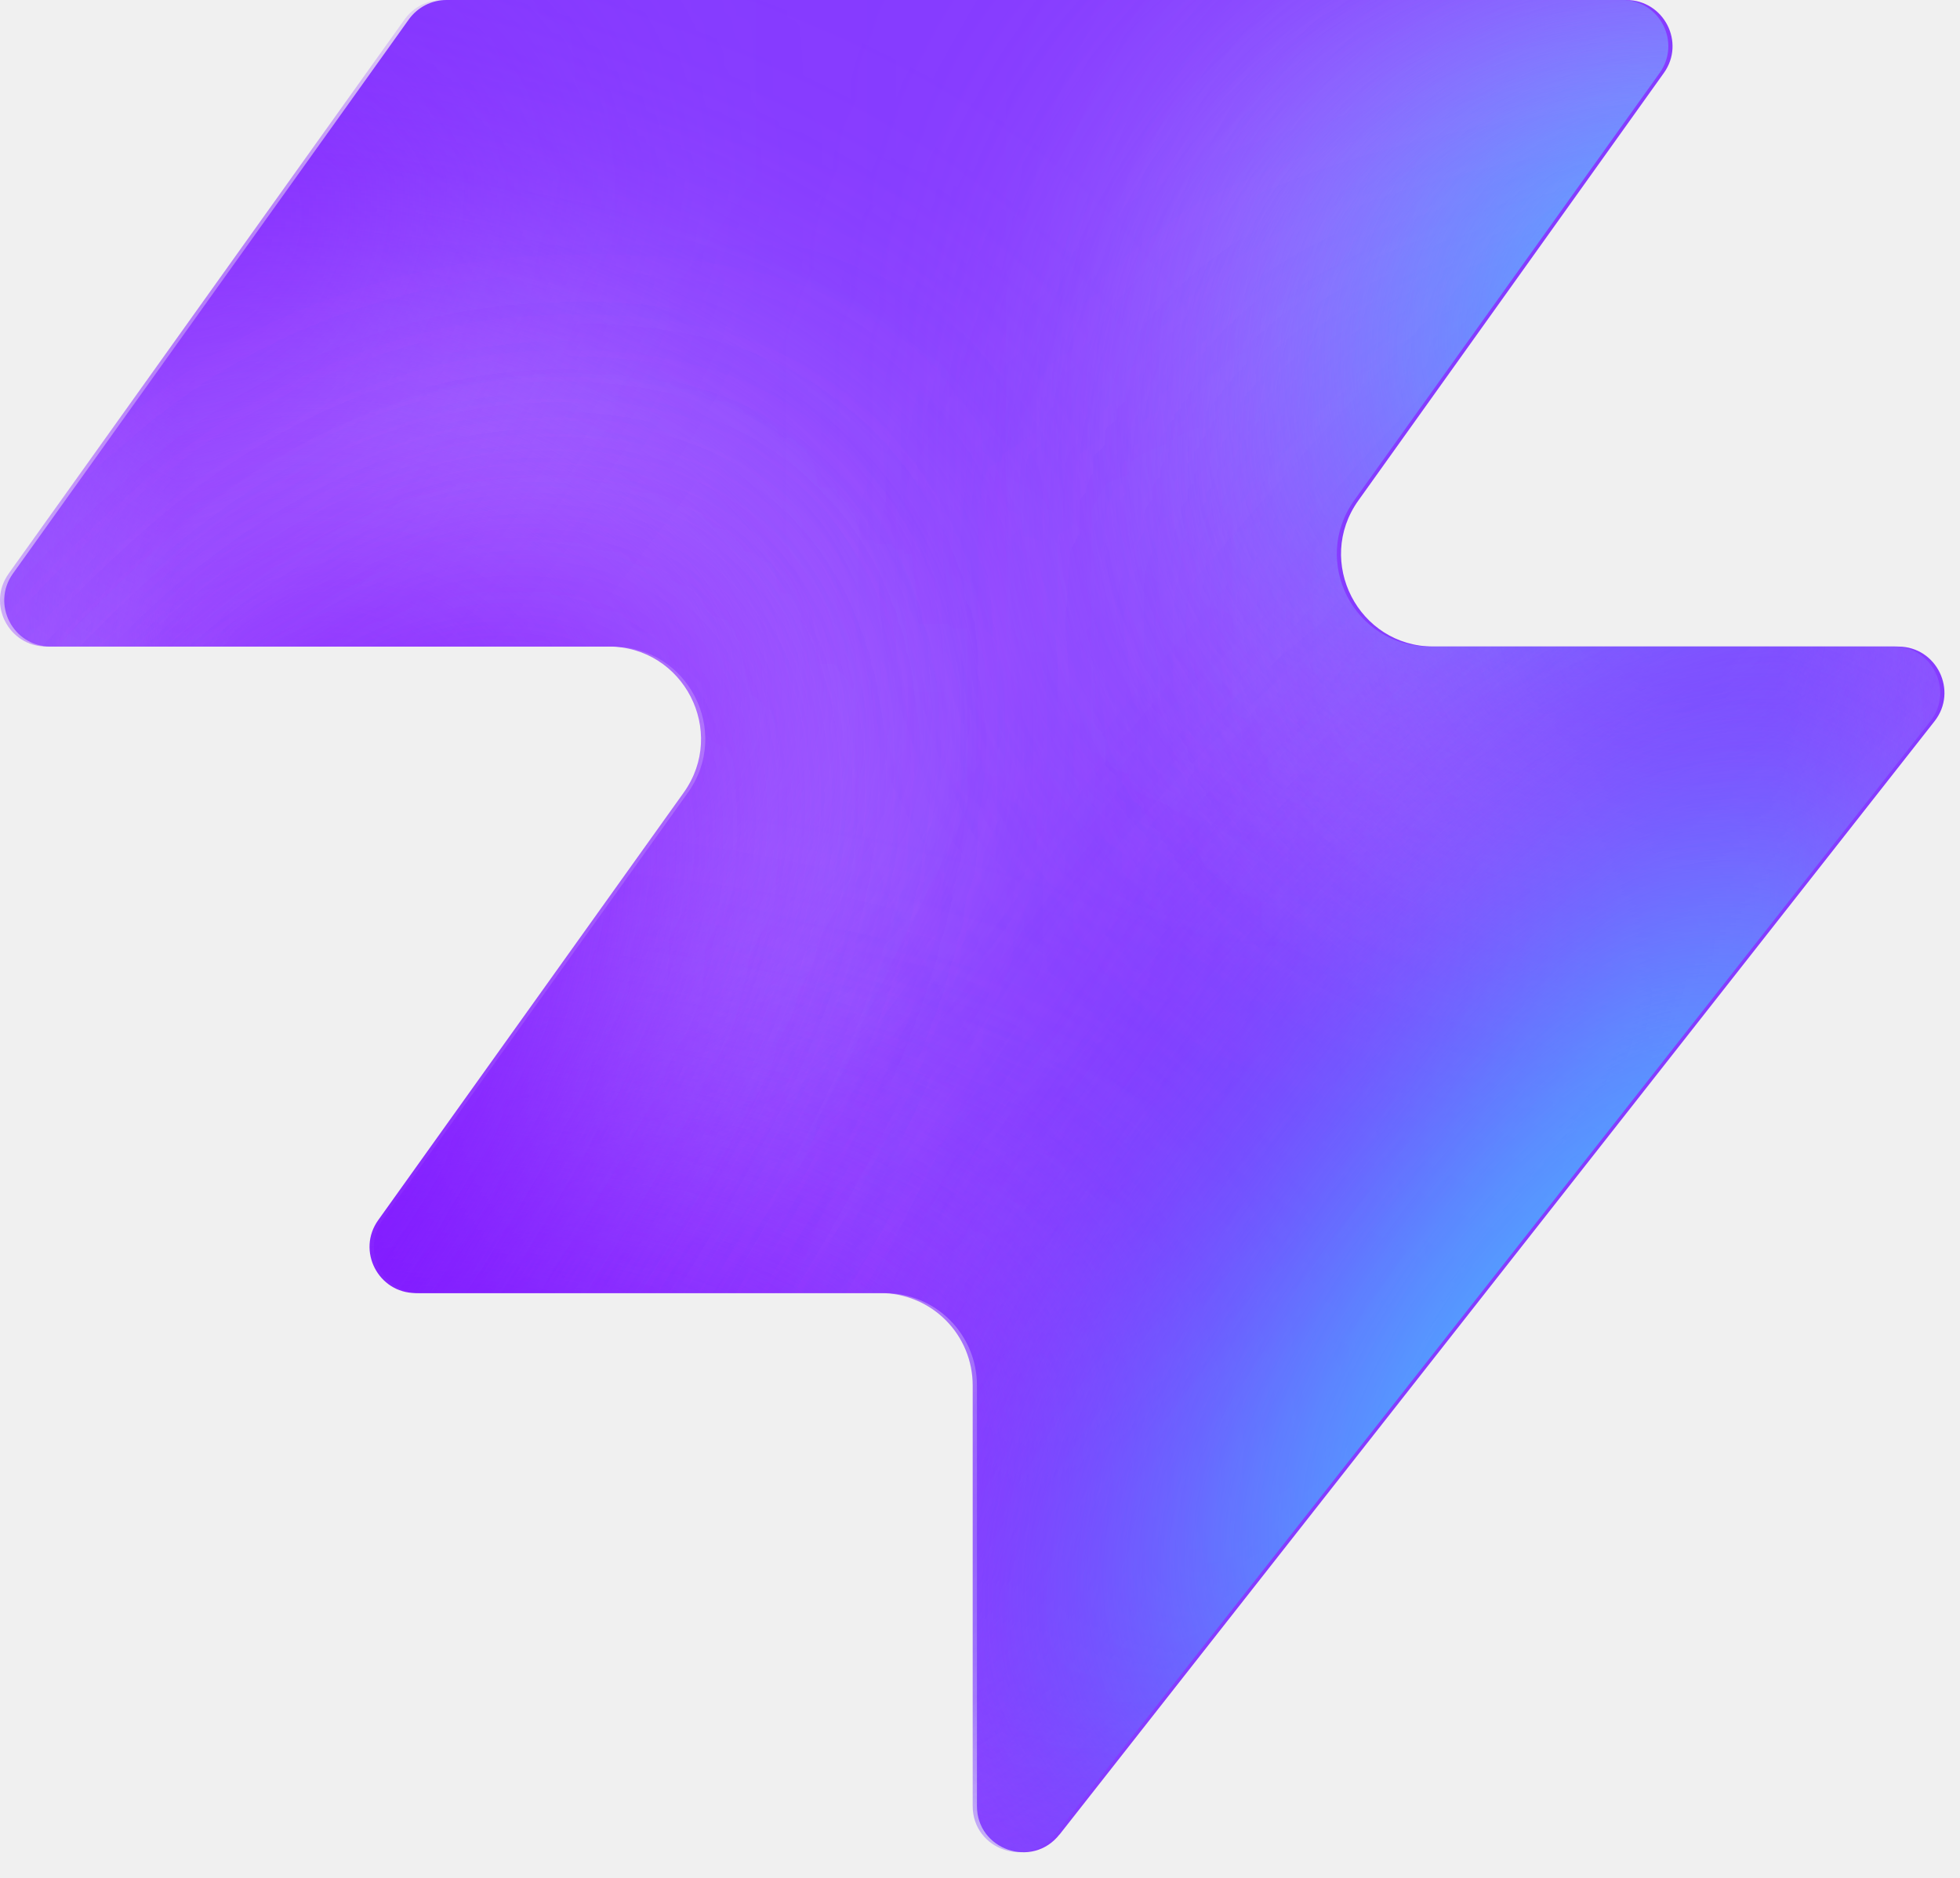
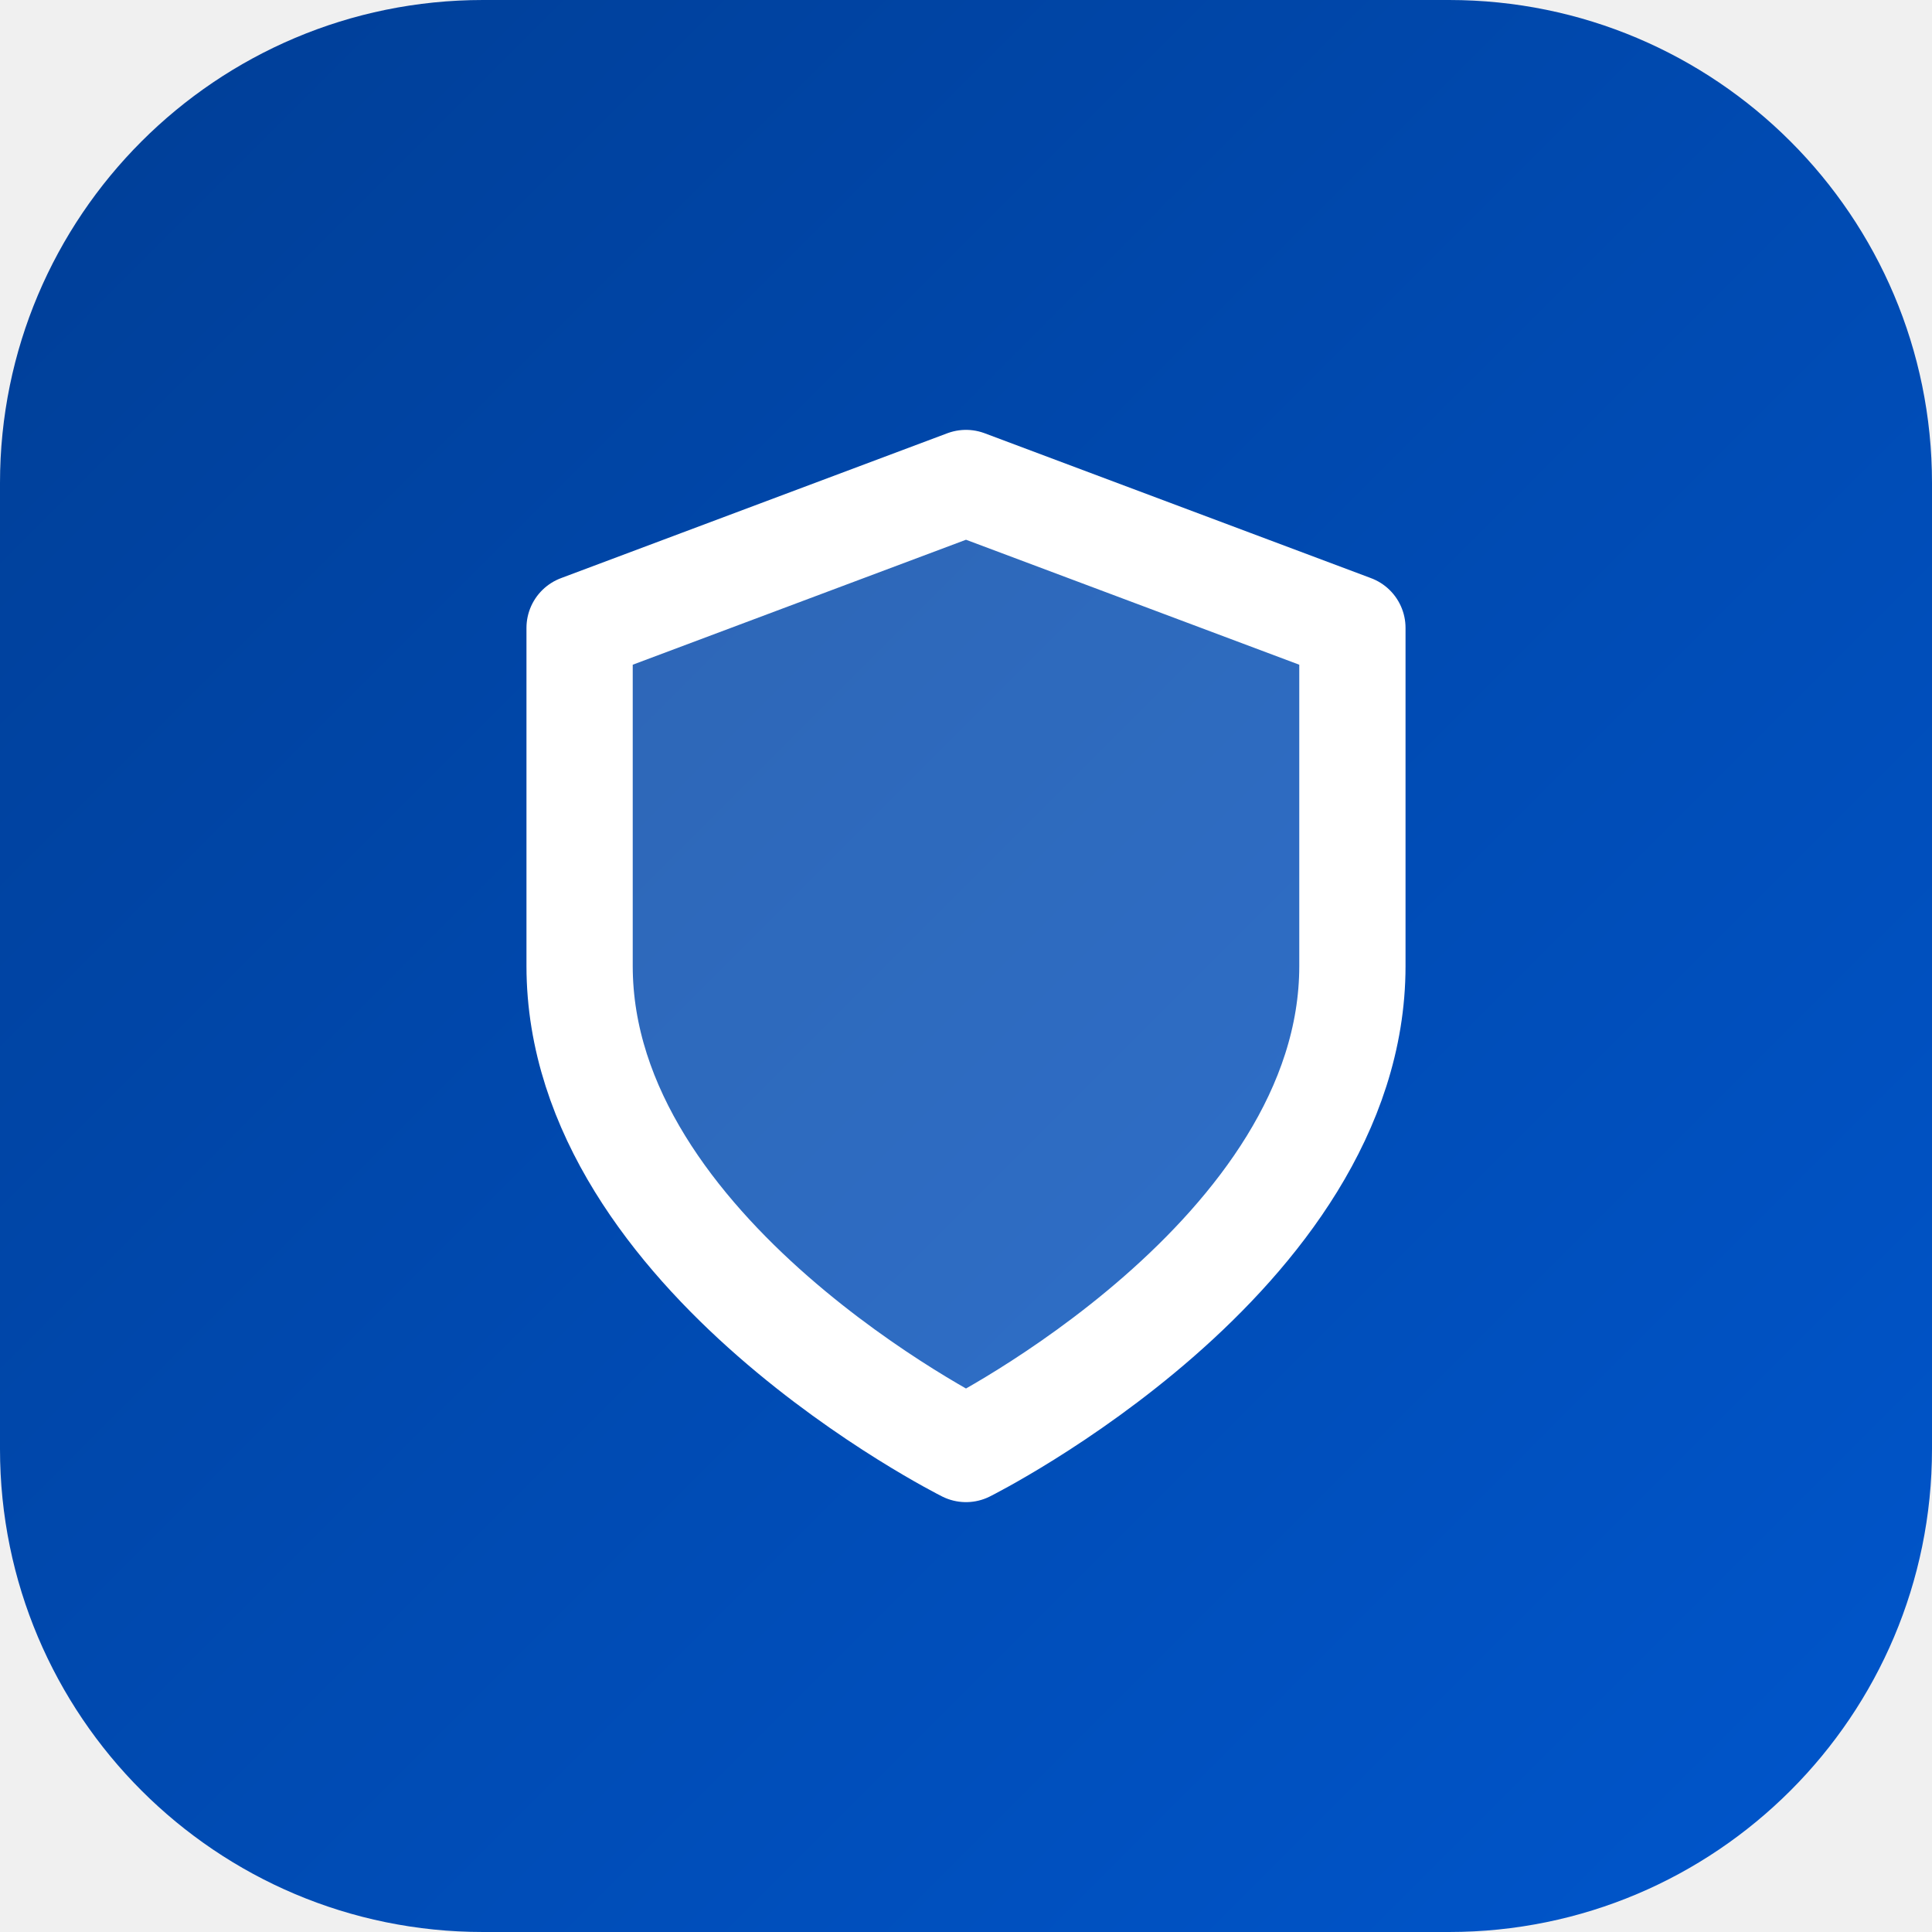
- <svg xmlns="http://www.w3.org/2000/svg" width="48" height="46" fill="none" viewBox="0 0 48 46">
-   <path fill="#863bff" d="M25.946 44.938c-.664.845-2.021.375-2.021-.698V33.937a2.26 2.26 0 0 0-2.262-2.262H10.287c-.92 0-1.456-1.04-.92-1.788l7.48-10.471c1.07-1.497 0-3.578-1.842-3.578H1.237c-.92 0-1.456-1.04-.92-1.788L10.013.474c.214-.297.556-.474.92-.474h28.894c.92 0 1.456 1.04.92 1.788l-7.48 10.471c-1.07 1.498 0 3.579 1.842 3.579h11.377c.943 0 1.473 1.088.89 1.83L25.947 44.94z" style="fill:#863bff;fill:color(display-p3 .525 .23 1);fill-opacity:1" />
-   <mask id="a" width="48" height="46" x="0" y="0" maskUnits="userSpaceOnUse" style="mask-type:alpha">
-     <path fill="#000" d="M25.842 44.938c-.664.844-2.021.375-2.021-.698V33.937a2.26 2.26 0 0 0-2.262-2.262H10.183c-.92 0-1.456-1.04-.92-1.788l7.48-10.471c1.07-1.498 0-3.579-1.842-3.579H1.133c-.92 0-1.456-1.04-.92-1.787L9.91.473c.214-.297.556-.474.92-.474h28.894c.92 0 1.456 1.04.92 1.788l-7.48 10.471c-1.07 1.498 0 3.578 1.842 3.578h11.377c.943 0 1.473 1.088.89 1.832L25.843 44.94z" style="fill:#000;fill-opacity:1" />
-   </mask>
-   <g mask="url(#a)">
-     <g filter="url(#b)">
-       <ellipse cx="5.508" cy="14.704" fill="#ede6ff" rx="5.508" ry="14.704" style="fill:#ede6ff;fill:color(display-p3 .927 .903 1);fill-opacity:1" transform="matrix(.00324 1 1 -.00324 -4.47 31.516)" />
-     </g>
-     <g filter="url(#c)">
-       <ellipse cx="10.399" cy="29.851" fill="#ede6ff" rx="10.399" ry="29.851" style="fill:#ede6ff;fill:color(display-p3 .927 .903 1);fill-opacity:1" transform="matrix(.00324 1 1 -.00324 -39.328 7.883)" />
-     </g>
-     <g filter="url(#d)">
-       <ellipse cx="5.508" cy="30.487" fill="#7e14ff" rx="5.508" ry="30.487" style="fill:#7e14ff;fill:color(display-p3 .492 .077 1);fill-opacity:1" transform="rotate(89.814 -25.913 -14.639)scale(1 -1)" />
-     </g>
-     <g filter="url(#e)">
-       <ellipse cx="5.508" cy="30.599" fill="#7e14ff" rx="5.508" ry="30.599" style="fill:#7e14ff;fill:color(display-p3 .492 .077 1);fill-opacity:1" transform="rotate(89.814 -32.644 -3.334)scale(1 -1)" />
-     </g>
-     <g filter="url(#f)">
-       <ellipse cx="5.508" cy="30.599" fill="#7e14ff" rx="5.508" ry="30.599" style="fill:#7e14ff;fill:color(display-p3 .492 .077 1);fill-opacity:1" transform="matrix(.00324 1 1 -.00324 -34.34 30.47)" />
-     </g>
-     <g filter="url(#g)">
-       <ellipse cx="14.072" cy="22.078" fill="#ede6ff" rx="14.072" ry="22.078" style="fill:#ede6ff;fill:color(display-p3 .927 .903 1);fill-opacity:1" transform="rotate(93.35 24.506 48.493)scale(-1 1)" />
-     </g>
-     <g filter="url(#h)">
-       <ellipse cx="3.47" cy="21.501" fill="#7e14ff" rx="3.47" ry="21.501" style="fill:#7e14ff;fill:color(display-p3 .492 .077 1);fill-opacity:1" transform="rotate(89.009 28.708 47.59)scale(-1 1)" />
-     </g>
-     <g filter="url(#i)">
-       <ellipse cx="3.47" cy="21.501" fill="#7e14ff" rx="3.47" ry="21.501" style="fill:#7e14ff;fill:color(display-p3 .492 .077 1);fill-opacity:1" transform="rotate(89.009 28.708 47.59)scale(-1 1)" />
-     </g>
-     <g filter="url(#j)">
-       <ellipse cx=".387" cy="8.972" fill="#7e14ff" rx="4.407" ry="29.108" style="fill:#7e14ff;fill:color(display-p3 .492 .077 1);fill-opacity:1" transform="rotate(39.51 .387 8.972)" />
-     </g>
-     <g filter="url(#k)">
-       <ellipse cx="47.523" cy="-6.092" fill="#7e14ff" rx="4.407" ry="29.108" style="fill:#7e14ff;fill:color(display-p3 .492 .077 1);fill-opacity:1" transform="rotate(37.892 47.523 -6.092)" />
-     </g>
-     <g filter="url(#l)">
-       <ellipse cx="41.412" cy="6.333" fill="#47bfff" rx="5.971" ry="9.665" style="fill:#47bfff;fill:color(display-p3 .28 .748 1);fill-opacity:1" transform="rotate(37.892 41.412 6.333)" />
-     </g>
-     <g filter="url(#m)">
-       <ellipse cx="-1.879" cy="38.332" fill="#7e14ff" rx="4.407" ry="29.108" style="fill:#7e14ff;fill:color(display-p3 .492 .077 1);fill-opacity:1" transform="rotate(37.892 -1.88 38.332)" />
-     </g>
-     <g filter="url(#n)">
-       <ellipse cx="-1.879" cy="38.332" fill="#7e14ff" rx="4.407" ry="29.108" style="fill:#7e14ff;fill:color(display-p3 .492 .077 1);fill-opacity:1" transform="rotate(37.892 -1.88 38.332)" />
-     </g>
-     <g filter="url(#o)">
-       <ellipse cx="35.651" cy="29.907" fill="#7e14ff" rx="4.407" ry="29.108" style="fill:#7e14ff;fill:color(display-p3 .492 .077 1);fill-opacity:1" transform="rotate(37.892 35.651 29.907)" />
-     </g>
-     <g filter="url(#p)">
-       <ellipse cx="38.418" cy="32.4" fill="#47bfff" rx="5.971" ry="15.297" style="fill:#47bfff;fill:color(display-p3 .28 .748 1);fill-opacity:1" transform="rotate(37.892 38.418 32.4)" />
-     </g>
+ <svg xmlns="http://www.w3.org/2000/svg" viewBox="0 0 64 64" fill="none">
+   <defs>
+     <linearGradient id="fhastBrandGrad" x1="0" y1="0" x2="64" y2="64" gradientUnits="userSpaceOnUse">
+       <stop offset="0%" stop-color="#003e96" />
+       <stop offset="100%" stop-color="#0056cc" />
+     </linearGradient>
+   </defs>
+   <rect width="64" height="64" rx="16" fill="url(#fhastBrandGrad)" />
+   <g transform="translate(12.8, 12.8) scale(1.6)">
+     <path d="M12 22s8-4 8-10V5l-8-3-8 3v7c0 6 8 10 8 10z" fill="rgba(255, 255, 255, 0.18)" stroke="#ffffff" stroke-width="2.2" stroke-linecap="round" stroke-linejoin="round" />
  </g>
-   <defs>
-     <filter id="b" width="60.045" height="41.654" x="-19.77" y="16.149" color-interpolation-filters="sRGB" filterUnits="userSpaceOnUse">
-       <feFlood flood-opacity="0" result="BackgroundImageFix" />
-       <feBlend in="SourceGraphic" in2="BackgroundImageFix" result="shape" />
-       <feGaussianBlur result="effect1_foregroundBlur_2002_17158" stdDeviation="7.659" />
-     </filter>
-     <filter id="c" width="90.34" height="51.437" x="-54.613" y="-7.533" color-interpolation-filters="sRGB" filterUnits="userSpaceOnUse">
-       <feFlood flood-opacity="0" result="BackgroundImageFix" />
-       <feBlend in="SourceGraphic" in2="BackgroundImageFix" result="shape" />
-       <feGaussianBlur result="effect1_foregroundBlur_2002_17158" stdDeviation="7.659" />
-     </filter>
-     <filter id="d" width="79.355" height="29.4" x="-49.64" y="2.03" color-interpolation-filters="sRGB" filterUnits="userSpaceOnUse">
-       <feFlood flood-opacity="0" result="BackgroundImageFix" />
-       <feBlend in="SourceGraphic" in2="BackgroundImageFix" result="shape" />
-       <feGaussianBlur result="effect1_foregroundBlur_2002_17158" stdDeviation="4.596" />
-     </filter>
-     <filter id="e" width="79.579" height="29.4" x="-45.045" y="20.029" color-interpolation-filters="sRGB" filterUnits="userSpaceOnUse">
-       <feFlood flood-opacity="0" result="BackgroundImageFix" />
-       <feBlend in="SourceGraphic" in2="BackgroundImageFix" result="shape" />
-       <feGaussianBlur result="effect1_foregroundBlur_2002_17158" stdDeviation="4.596" />
-     </filter>
-     <filter id="f" width="79.579" height="29.4" x="-43.513" y="21.178" color-interpolation-filters="sRGB" filterUnits="userSpaceOnUse">
-       <feFlood flood-opacity="0" result="BackgroundImageFix" />
-       <feBlend in="SourceGraphic" in2="BackgroundImageFix" result="shape" />
-       <feGaussianBlur result="effect1_foregroundBlur_2002_17158" stdDeviation="4.596" />
-     </filter>
-     <filter id="g" width="74.749" height="58.852" x="15.756" y="-17.901" color-interpolation-filters="sRGB" filterUnits="userSpaceOnUse">
-       <feFlood flood-opacity="0" result="BackgroundImageFix" />
-       <feBlend in="SourceGraphic" in2="BackgroundImageFix" result="shape" />
-       <feGaussianBlur result="effect1_foregroundBlur_2002_17158" stdDeviation="7.659" />
-     </filter>
-     <filter id="h" width="61.377" height="25.362" x="23.548" y="2.284" color-interpolation-filters="sRGB" filterUnits="userSpaceOnUse">
-       <feFlood flood-opacity="0" result="BackgroundImageFix" />
-       <feBlend in="SourceGraphic" in2="BackgroundImageFix" result="shape" />
-       <feGaussianBlur result="effect1_foregroundBlur_2002_17158" stdDeviation="4.596" />
-     </filter>
-     <filter id="i" width="61.377" height="25.362" x="23.548" y="2.284" color-interpolation-filters="sRGB" filterUnits="userSpaceOnUse">
-       <feFlood flood-opacity="0" result="BackgroundImageFix" />
-       <feBlend in="SourceGraphic" in2="BackgroundImageFix" result="shape" />
-       <feGaussianBlur result="effect1_foregroundBlur_2002_17158" stdDeviation="4.596" />
-     </filter>
-     <filter id="j" width="56.045" height="63.649" x="-27.636" y="-22.853" color-interpolation-filters="sRGB" filterUnits="userSpaceOnUse">
-       <feFlood flood-opacity="0" result="BackgroundImageFix" />
-       <feBlend in="SourceGraphic" in2="BackgroundImageFix" result="shape" />
-       <feGaussianBlur result="effect1_foregroundBlur_2002_17158" stdDeviation="4.596" />
-     </filter>
-     <filter id="k" width="54.814" height="64.646" x="20.116" y="-38.415" color-interpolation-filters="sRGB" filterUnits="userSpaceOnUse">
-       <feFlood flood-opacity="0" result="BackgroundImageFix" />
-       <feBlend in="SourceGraphic" in2="BackgroundImageFix" result="shape" />
-       <feGaussianBlur result="effect1_foregroundBlur_2002_17158" stdDeviation="4.596" />
-     </filter>
-     <filter id="l" width="33.541" height="35.313" x="24.641" y="-11.323" color-interpolation-filters="sRGB" filterUnits="userSpaceOnUse">
-       <feFlood flood-opacity="0" result="BackgroundImageFix" />
-       <feBlend in="SourceGraphic" in2="BackgroundImageFix" result="shape" />
-       <feGaussianBlur result="effect1_foregroundBlur_2002_17158" stdDeviation="4.596" />
-     </filter>
-     <filter id="m" width="54.814" height="64.646" x="-29.286" y="6.009" color-interpolation-filters="sRGB" filterUnits="userSpaceOnUse">
-       <feFlood flood-opacity="0" result="BackgroundImageFix" />
-       <feBlend in="SourceGraphic" in2="BackgroundImageFix" result="shape" />
-       <feGaussianBlur result="effect1_foregroundBlur_2002_17158" stdDeviation="4.596" />
-     </filter>
-     <filter id="n" width="54.814" height="64.646" x="-29.286" y="6.009" color-interpolation-filters="sRGB" filterUnits="userSpaceOnUse">
-       <feFlood flood-opacity="0" result="BackgroundImageFix" />
-       <feBlend in="SourceGraphic" in2="BackgroundImageFix" result="shape" />
-       <feGaussianBlur result="effect1_foregroundBlur_2002_17158" stdDeviation="4.596" />
-     </filter>
-     <filter id="o" width="54.814" height="64.646" x="8.244" y="-2.416" color-interpolation-filters="sRGB" filterUnits="userSpaceOnUse">
-       <feFlood flood-opacity="0" result="BackgroundImageFix" />
-       <feBlend in="SourceGraphic" in2="BackgroundImageFix" result="shape" />
-       <feGaussianBlur result="effect1_foregroundBlur_2002_17158" stdDeviation="4.596" />
-     </filter>
-     <filter id="p" width="39.409" height="43.623" x="18.713" y="10.588" color-interpolation-filters="sRGB" filterUnits="userSpaceOnUse">
-       <feFlood flood-opacity="0" result="BackgroundImageFix" />
-       <feBlend in="SourceGraphic" in2="BackgroundImageFix" result="shape" />
-       <feGaussianBlur result="effect1_foregroundBlur_2002_17158" stdDeviation="4.596" />
-     </filter>
-   </defs>
</svg>
